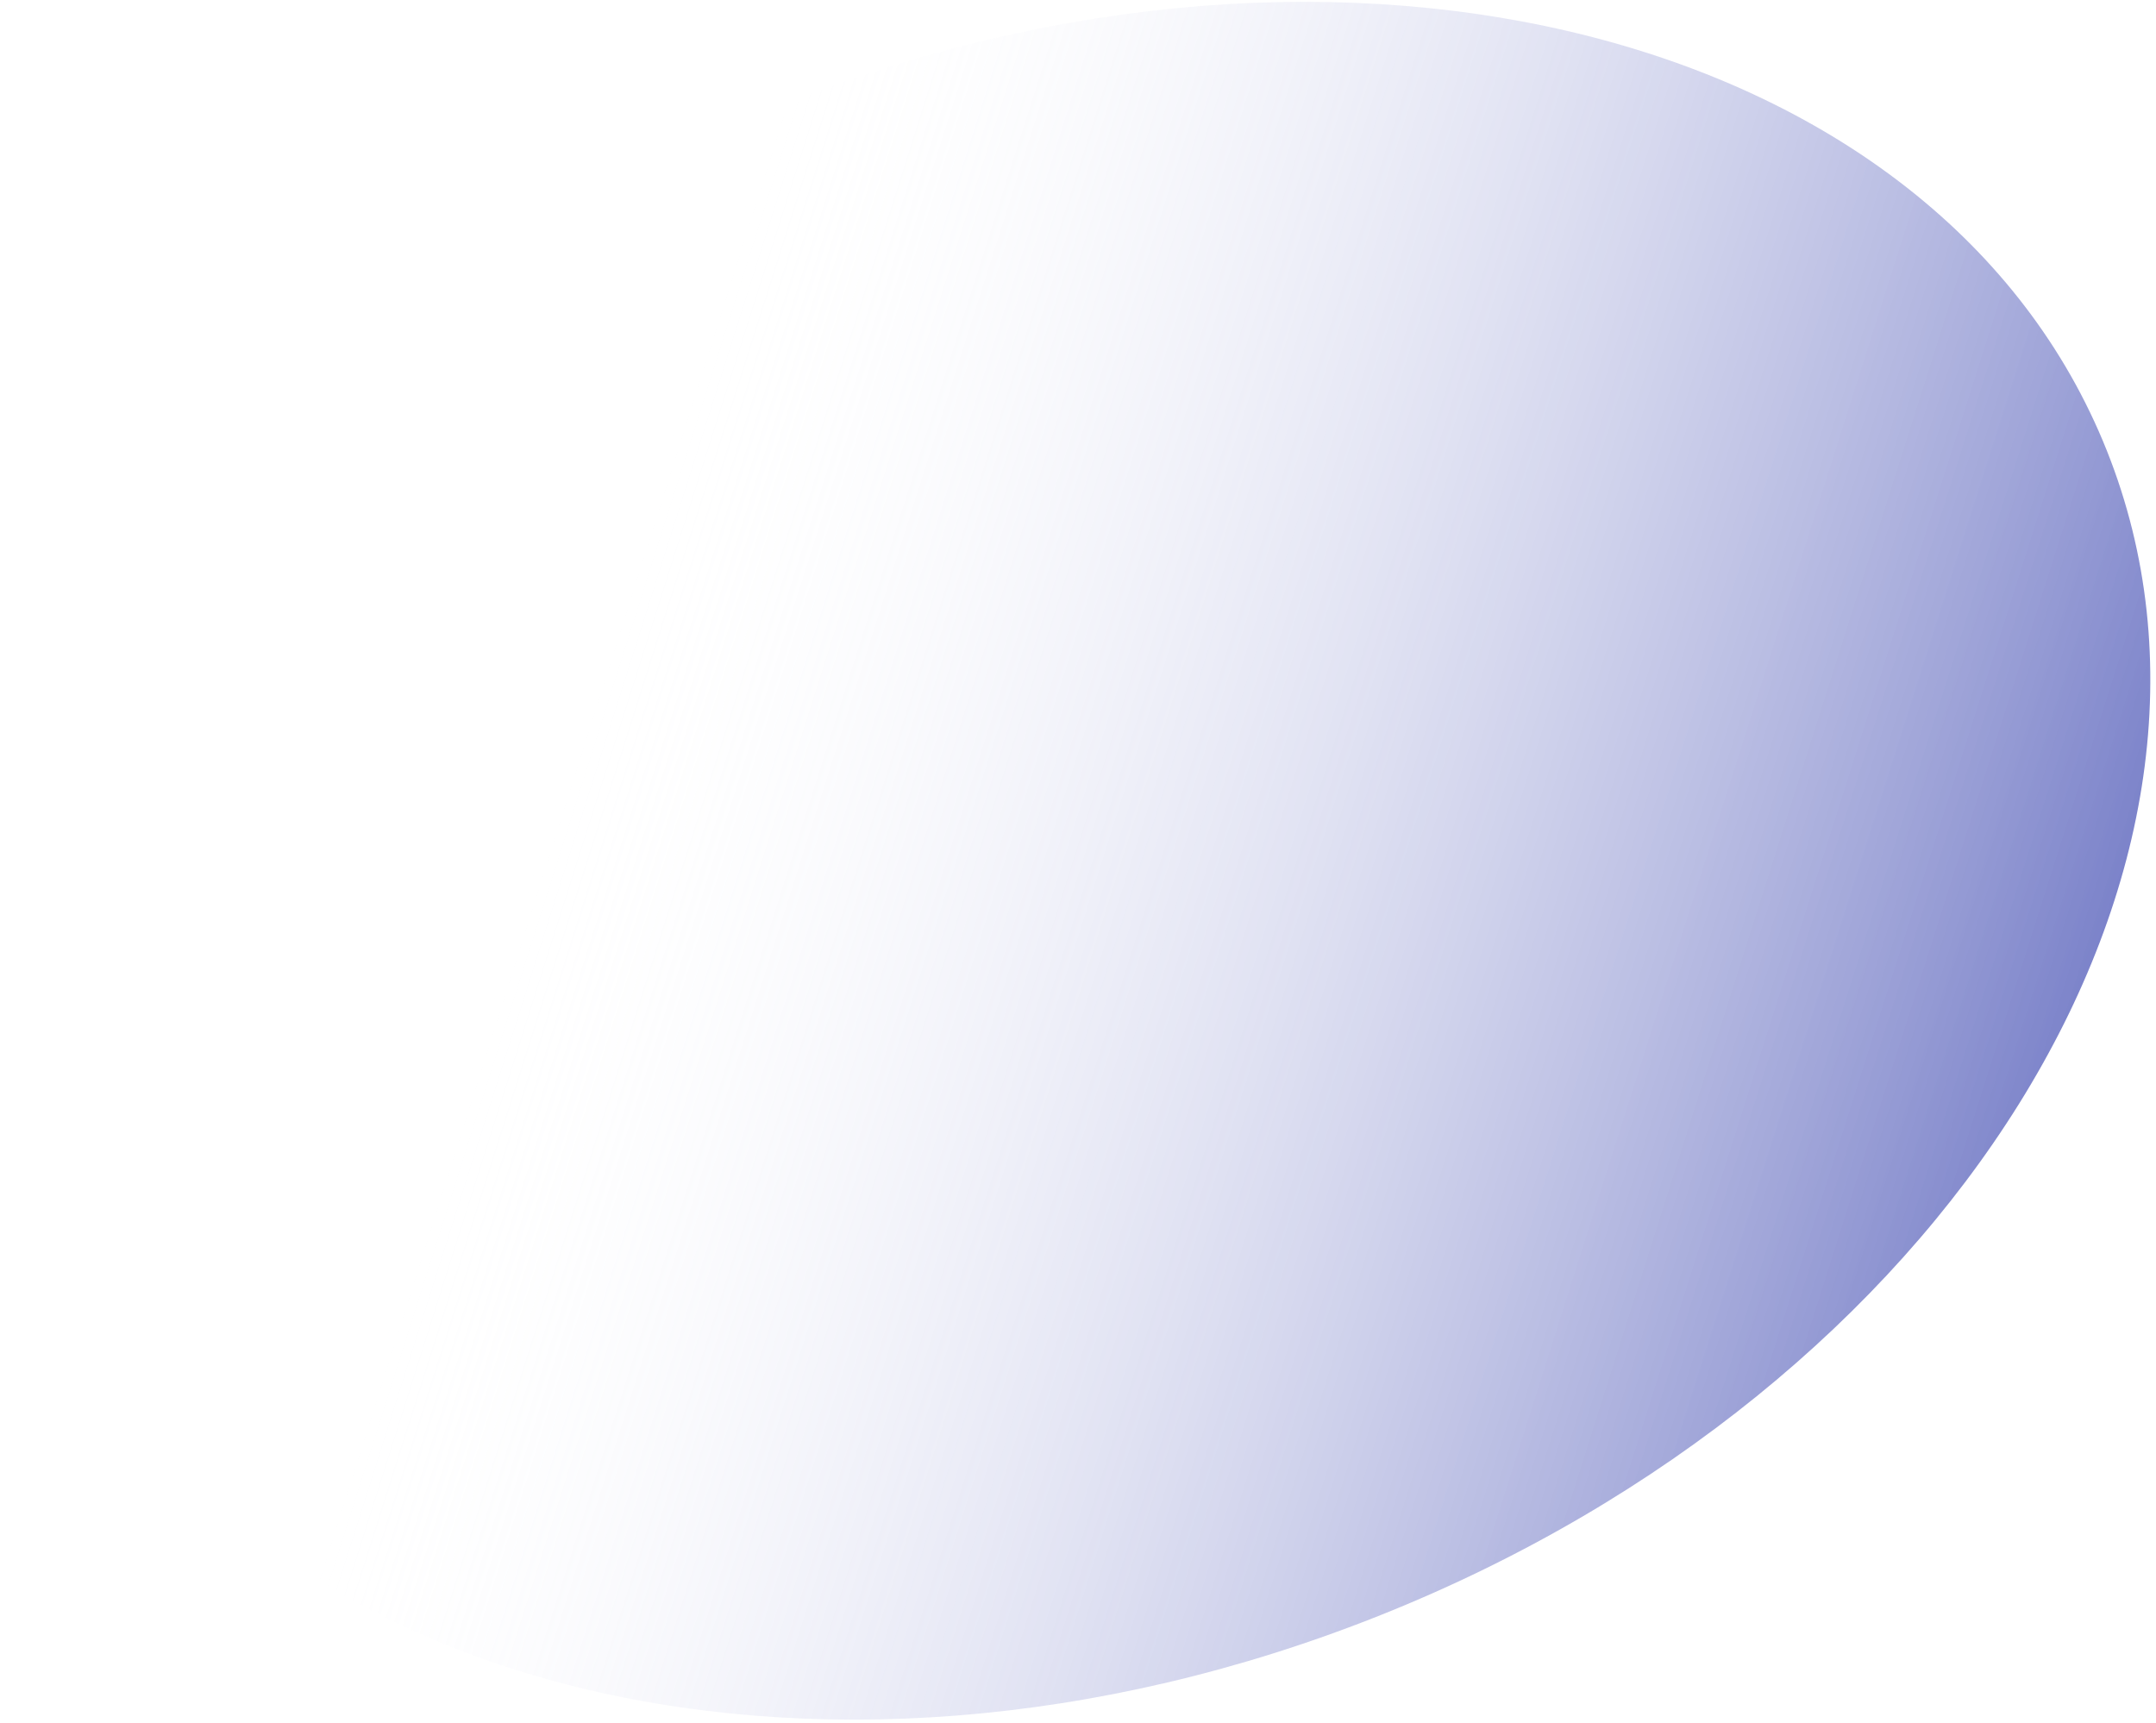
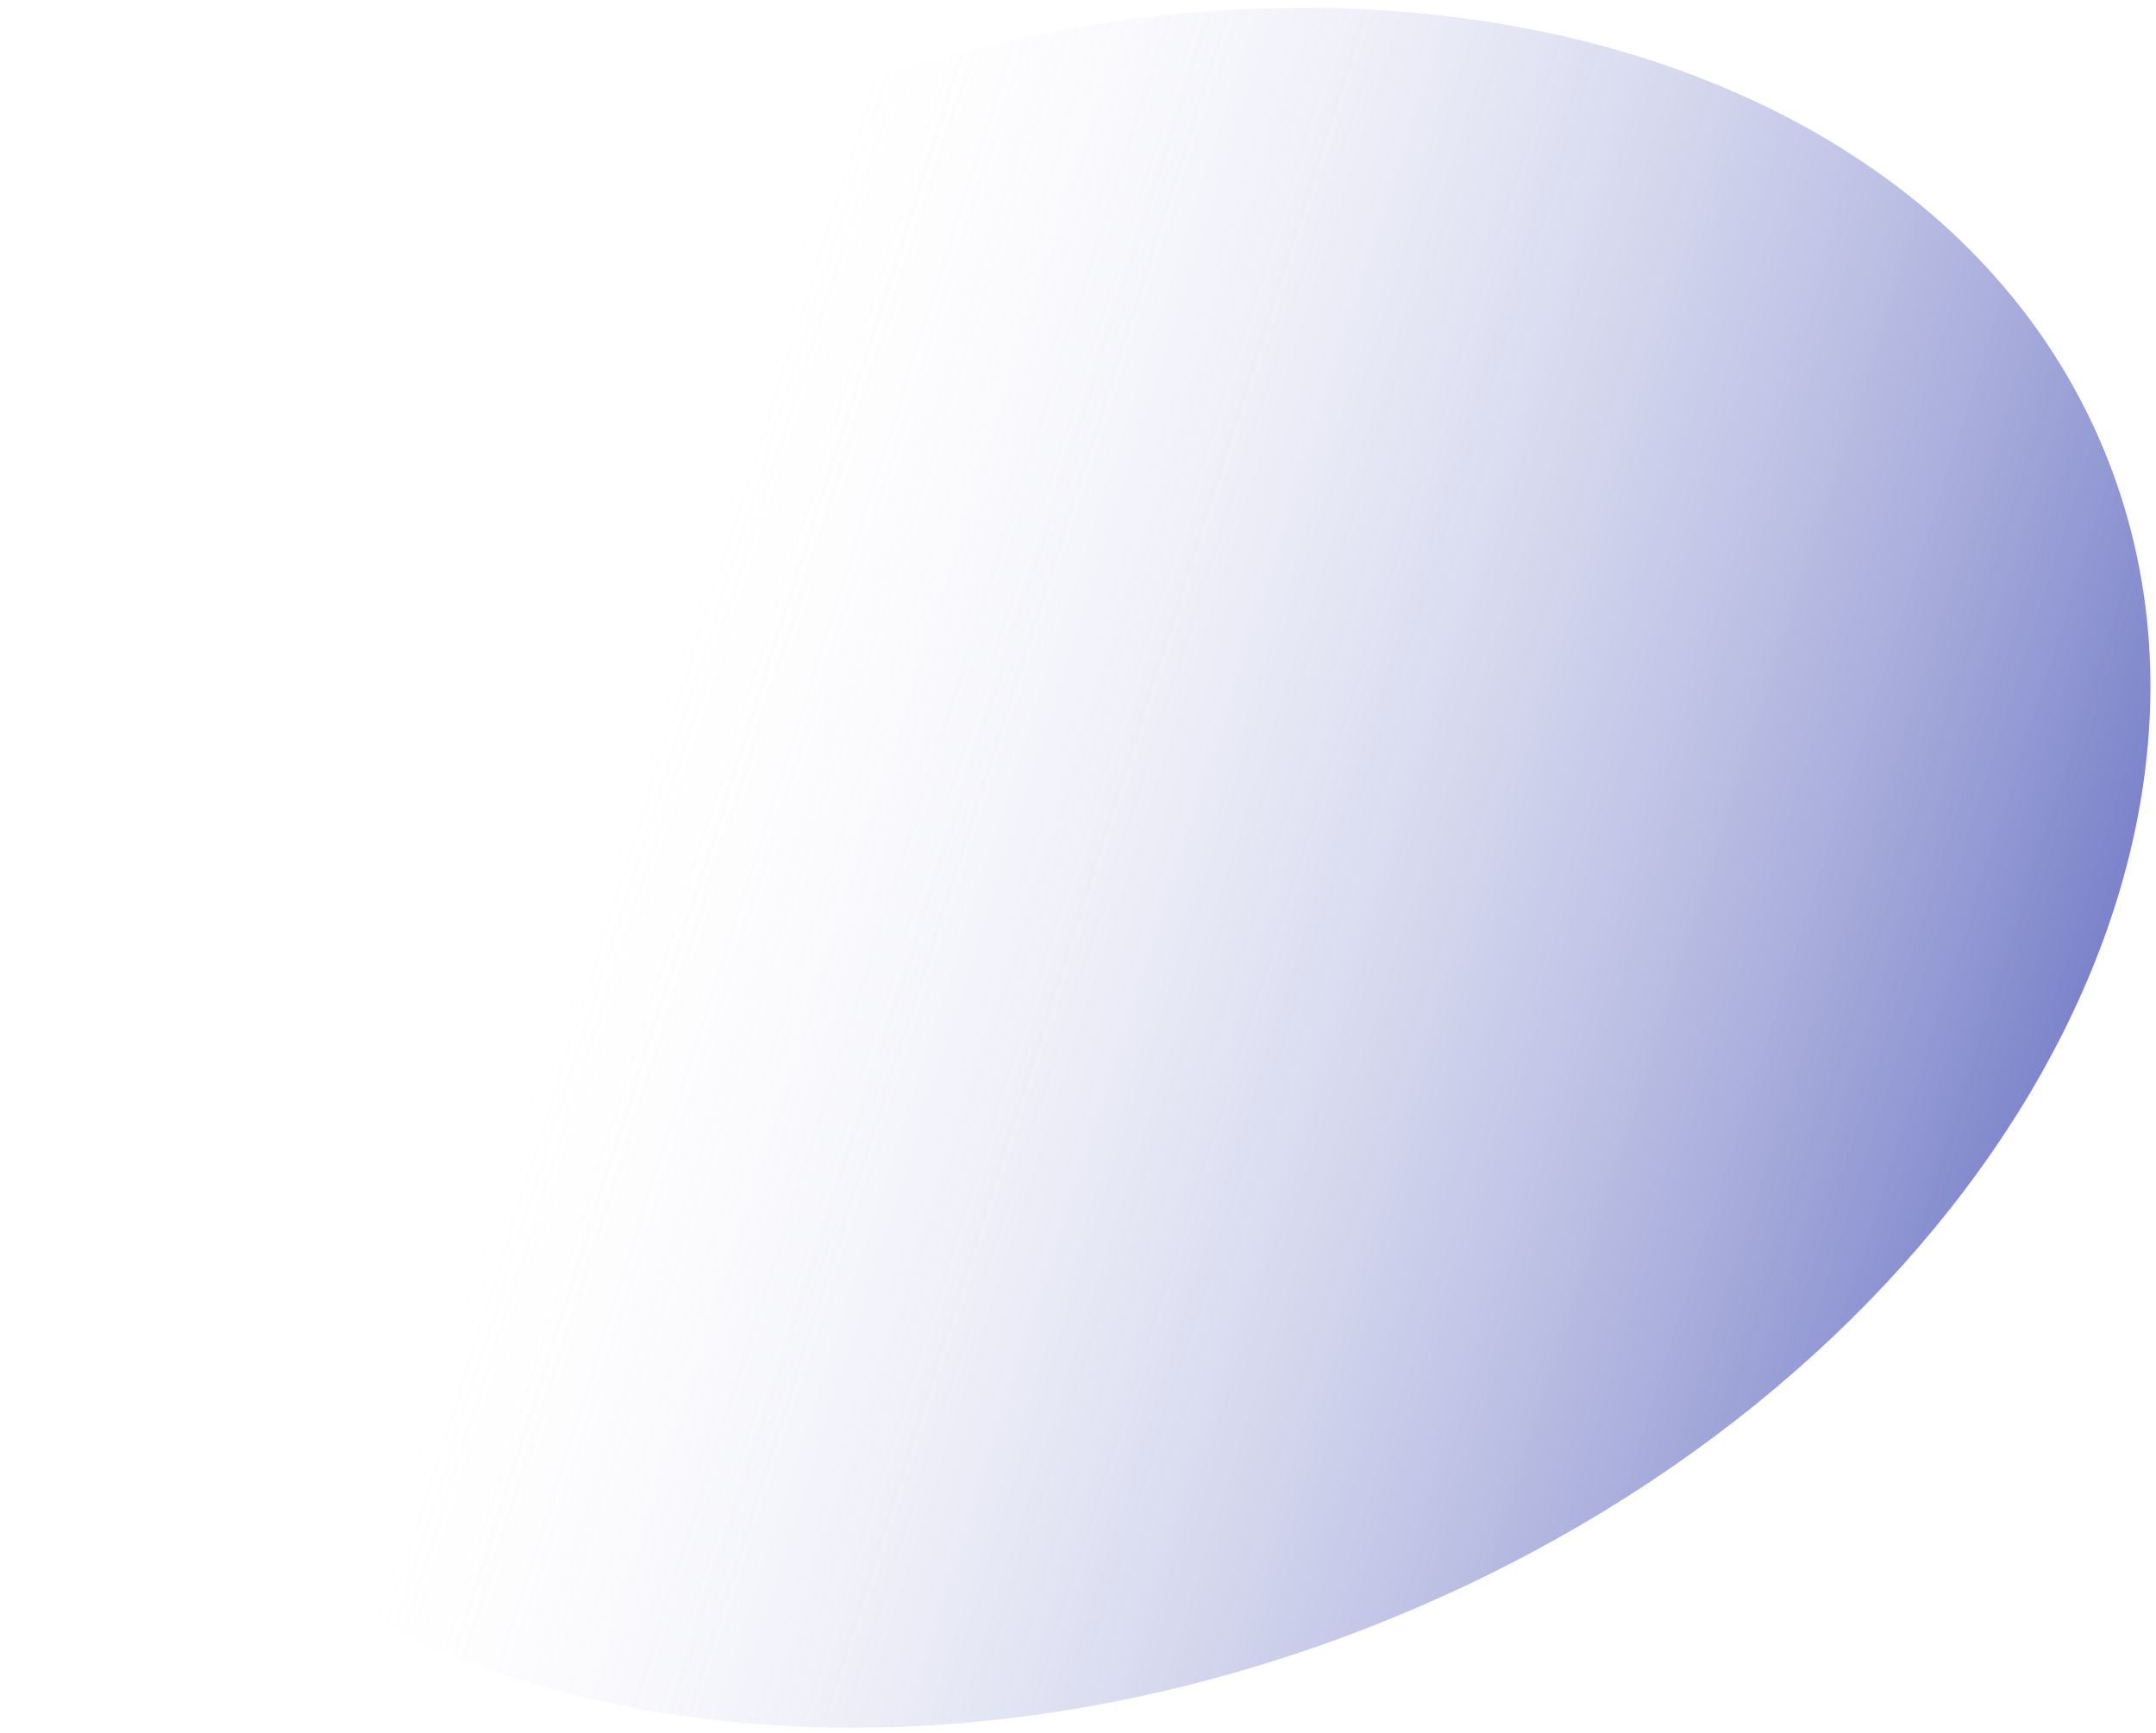
- <svg xmlns="http://www.w3.org/2000/svg" width="244" height="195" viewBox="0 0 244 195" fill="none">
-   <ellipse cx="122.149" cy="97.416" rx="91.936" ry="125.208" transform="rotate(-111.766 122.149 97.4158)" fill="url(#paint0_linear_461:2329)" fill-opacity="0.8" />
+ <svg xmlns="http://www.w3.org/2000/svg" width="209" height="168" viewBox="0 0 209 168" fill="none">
+   <ellipse cx="104.49" cy="84.142" rx="78.861" ry="107.401" transform="rotate(-111.766 104.49 84.1417)" fill="url(#paint0_linear_461_3941)" fill-opacity="0.8" />
  <defs>
-     <linearGradient id="paint0_linear_461:2329" x1="165.928" y1="57.139" x2="30.213" y2="222.624" gradientUnits="userSpaceOnUse">
+     <linearGradient id="paint0_linear_461_3941" x1="142.043" y1="49.593" x2="25.629" y2="191.543" gradientUnits="userSpaceOnUse">
      <stop stop-color="white" stop-opacity="0" />
      <stop offset="1" stop-color="#010F98" />
    </linearGradient>
  </defs>
</svg>
